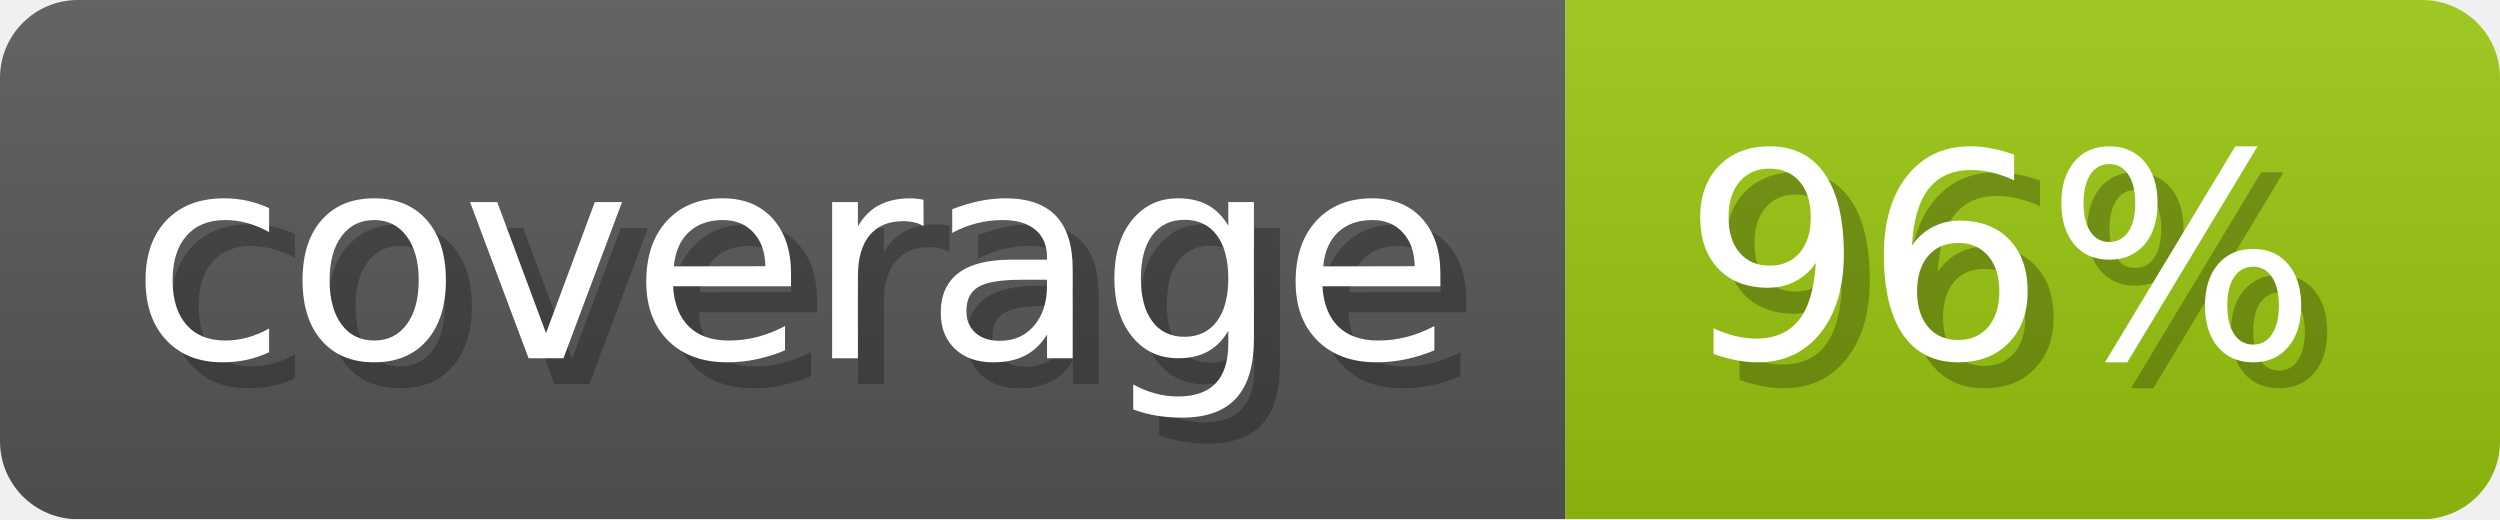
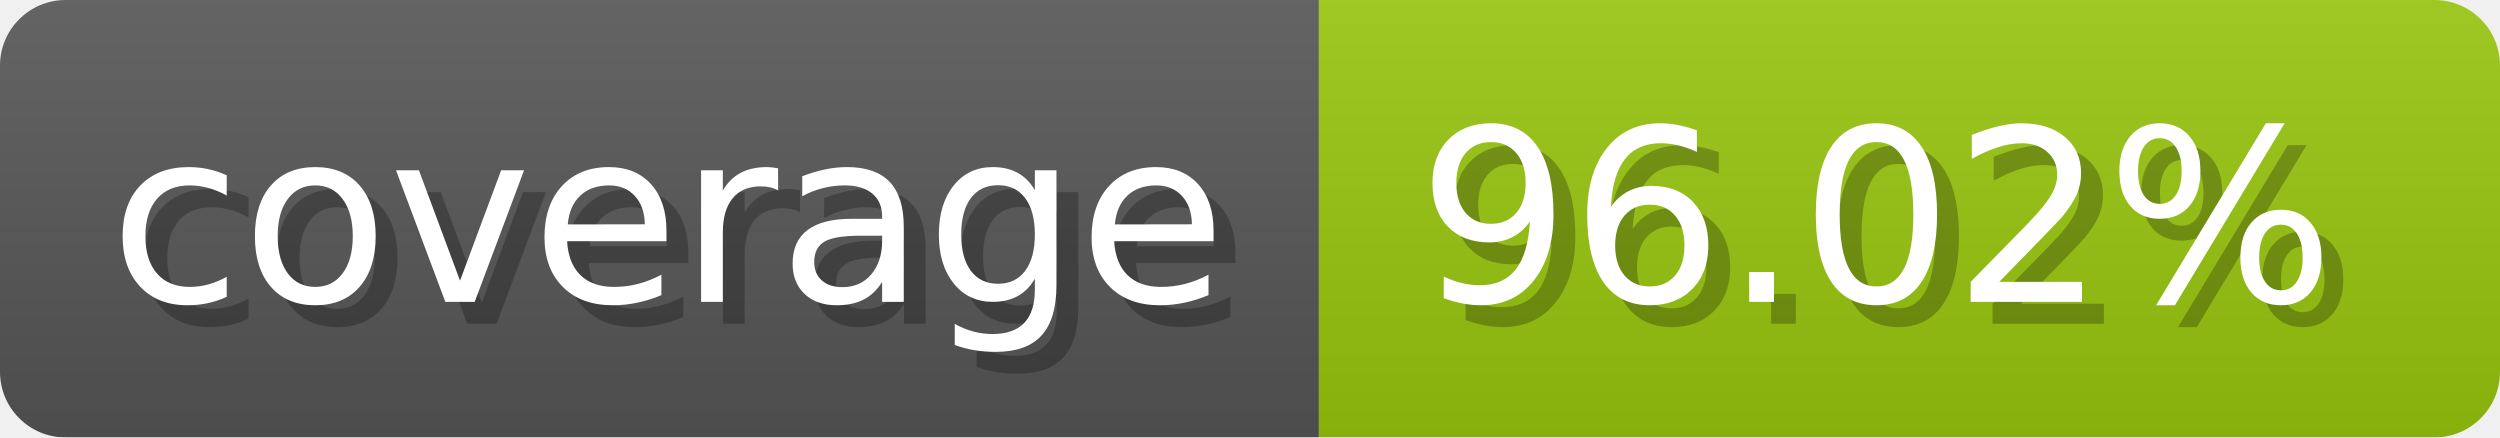
- <svg xmlns="http://www.w3.org/2000/svg" width="96.3" height="20" viewBox="0 0 963 200" role="img" aria-label="coverage: 96%">
-   <linearGradient id="FyGtb" x2="0" y2="100%">
+ <svg xmlns="http://www.w3.org/2000/svg" width="114.3" height="20" viewBox="0 0 1143 200" role="img" aria-label="coverage: 96.02%">
+   <linearGradient id="CriXf" x2="0" y2="100%">
    <stop offset="0" stop-opacity=".1" stop-color="#EEE" />
    <stop offset="1" stop-opacity=".1" />
  </linearGradient>
-   <mask id="jUiqD">
-     <rect width="963" height="200" rx="30" fill="#FFF" />
+   <mask id="burOW">
+     <rect width="1143" height="200" rx="30" fill="#FFF" />
  </mask>
-   <g mask="url(#jUiqD)">
+   <g mask="url(#burOW)">
    <rect width="603" height="200" fill="#555" />
-     <rect width="360" height="200" fill="#97c40f" x="603" />
-     <rect width="963" height="200" fill="url(#FyGtb)" />
+     <rect width="540" height="200" fill="#97c40f" x="603" />
+     <rect width="1143" height="200" fill="url(#CriXf)" />
  </g>
  <g aria-hidden="true" fill="#fff" text-anchor="start" font-family="Verdana,DejaVu Sans,sans-serif" font-size="110">
    <text x="60" y="148" textLength="503" fill="#000" opacity="0.25">coverage</text>
    <text x="50" y="138" textLength="503">coverage</text>
-     <text x="658" y="148" textLength="260" fill="#000" opacity="0.25">96%</text>
-     <text x="648" y="138" textLength="260">96%</text>
+     <text x="658" y="148" textLength="440" fill="#000" opacity="0.25">96.02%</text>
+     <text x="648" y="138" textLength="440">96.02%</text>
  </g>
</svg>
